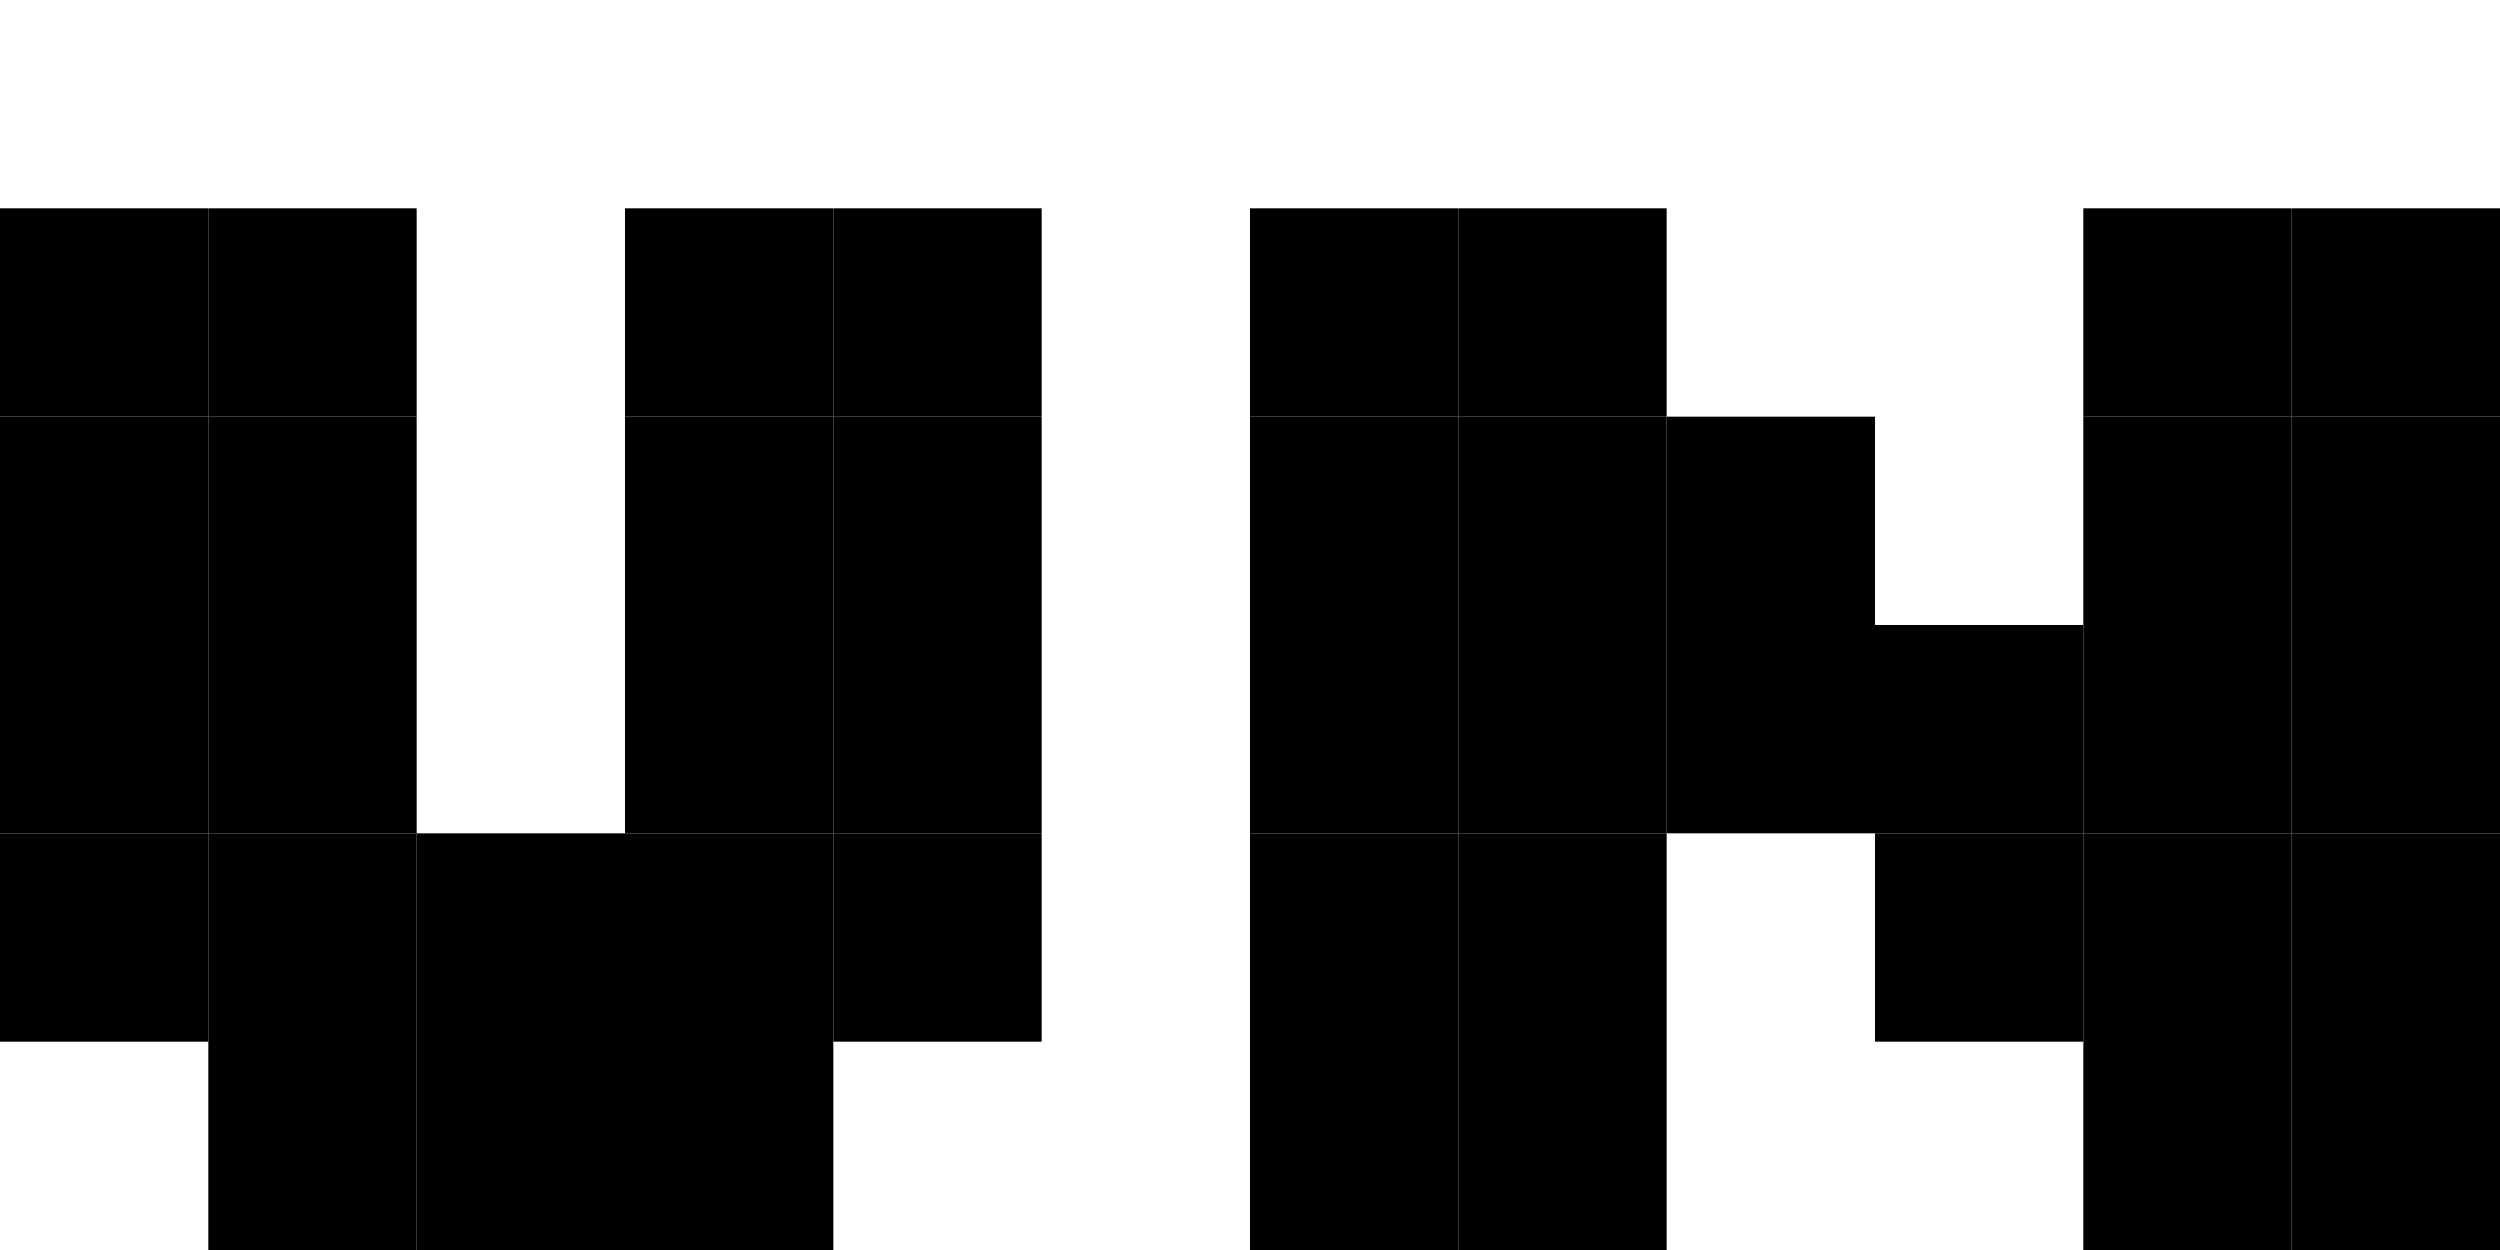
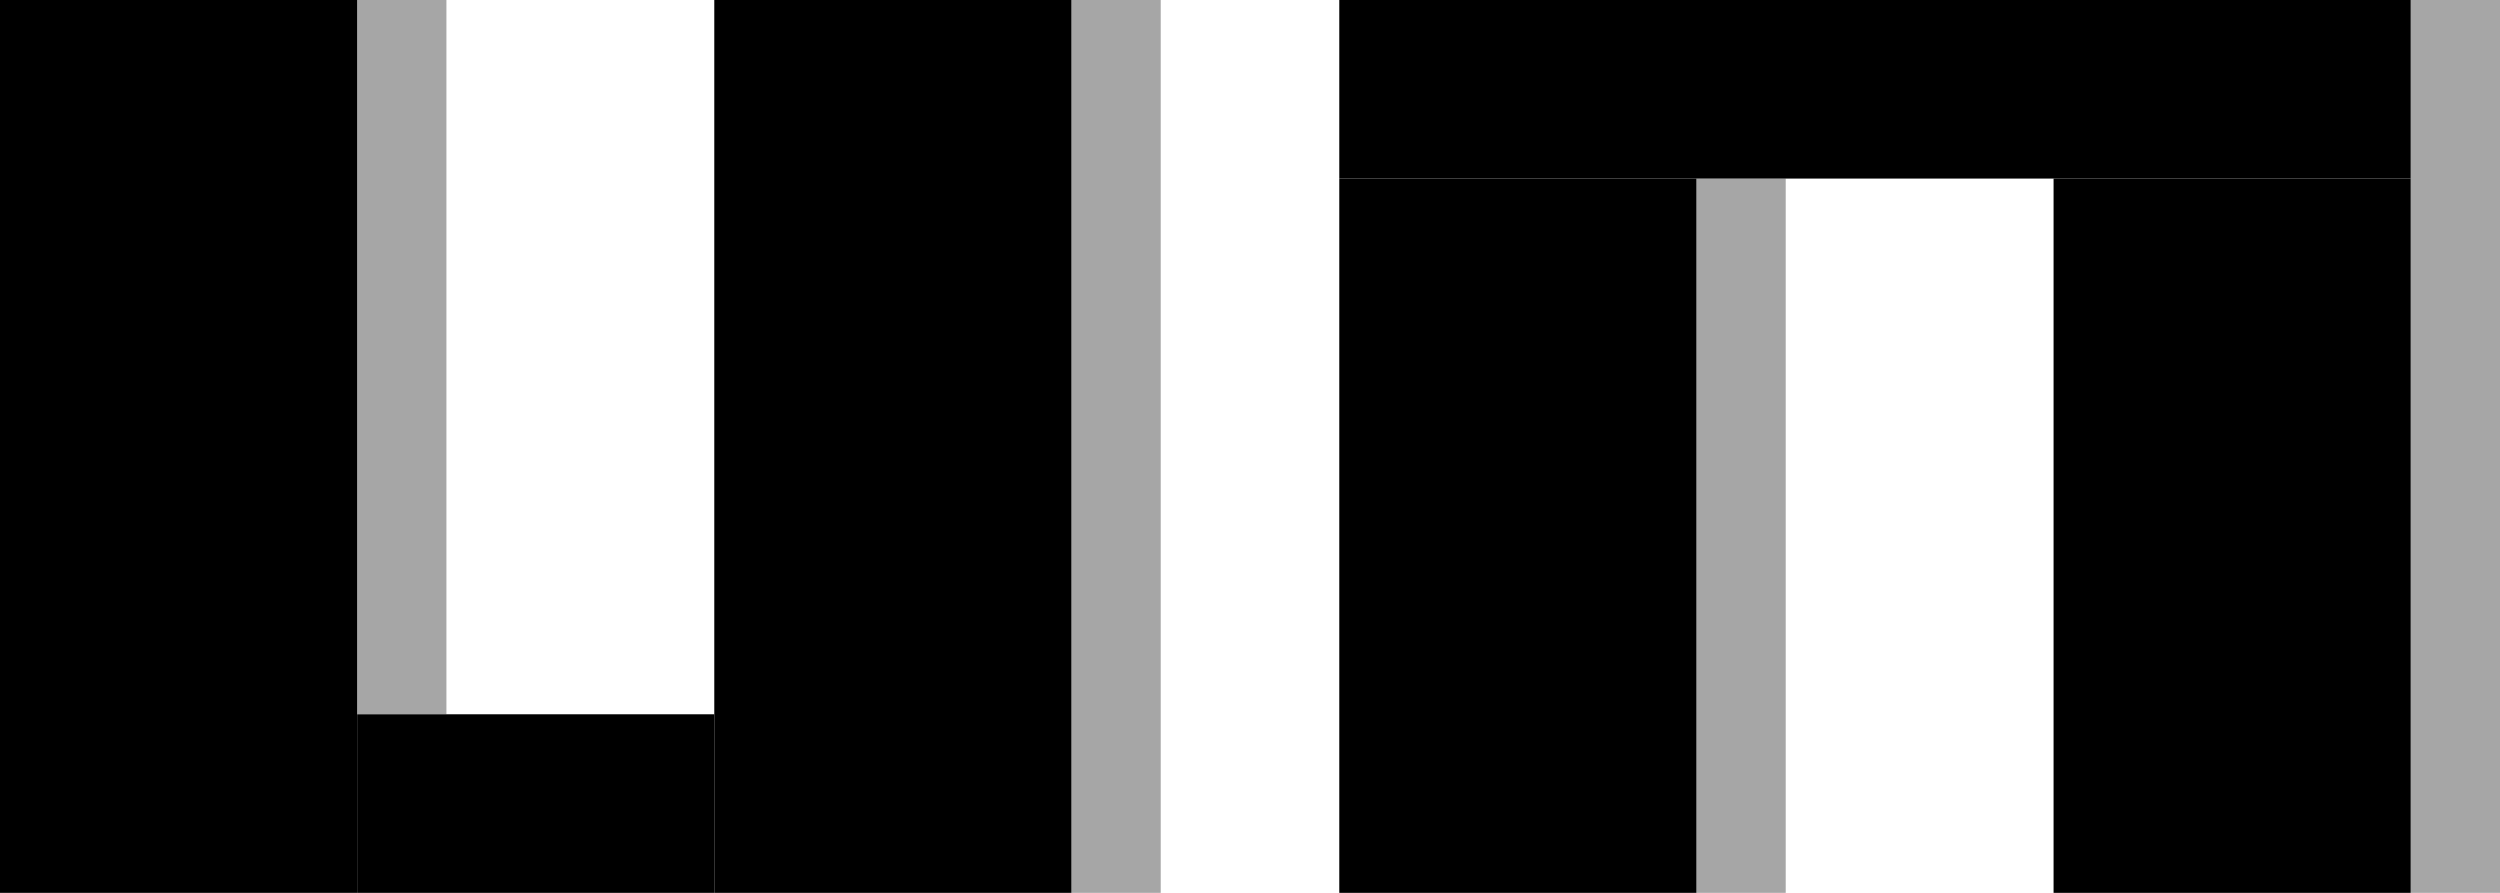
- <svg xmlns="http://www.w3.org/2000/svg" viewBox="0 0 120 60" fill="currentColor">
-   <rect x="0" y="10" width="10" height="10" />
-   <rect x="10" y="10" width="10" height="10" />
-   <rect x="30" y="10" width="10" height="10" />
-   <rect x="40" y="10" width="10" height="10" />
-   <rect x="60" y="10" width="10" height="10" />
-   <rect x="70" y="10" width="10" height="10" />
-   <rect x="100" y="10" width="10" height="10" />
-   <rect x="110" y="10" width="10" height="10" />
-   <rect x="0" y="20" width="10" height="20" />
-   <rect x="10" y="20" width="10" height="20" />
-   <rect x="30" y="20" width="10" height="20" />
-   <rect x="40" y="20" width="10" height="20" />
-   <rect x="60" y="20" width="10" height="20" />
-   <rect x="70" y="20" width="10" height="20" />
-   <rect x="80" y="20" width="10" height="20" />
-   <rect x="90" y="30" width="10" height="10" />
-   <rect x="100" y="20" width="10" height="20" />
-   <rect x="110" y="20" width="10" height="20" />
-   <rect x="0" y="40" width="10" height="10" />
-   <rect x="10" y="40" width="10" height="20" />
-   <rect x="20" y="40" width="10" height="20" />
-   <rect x="30" y="40" width="10" height="20" />
-   <rect x="40" y="40" width="10" height="10" />
-   <rect x="60" y="40" width="10" height="20" />
-   <rect x="70" y="40" width="10" height="20" />
-   <rect x="90" y="40" width="10" height="10" />
-   <rect x="100" y="40" width="10" height="20" />
-   <rect x="110" y="40" width="10" height="20" />
+ <svg xmlns="http://www.w3.org/2000/svg" viewBox="0 0 280 100" fill="currentColor">
+   <g>
+     <rect x="0" y="0" width="40" height="100" />
+     <rect x="80" y="0" width="40" height="100" />
+     <rect x="150" y="0" width="120" height="20" />
+     <rect x="150" y="20" width="40" height="80" />
+     <rect x="230" y="20" width="40" height="80" />
+     <rect x="40" y="80" width="40" height="20" />
+   </g>
+   <g opacity="0.35">
+     <rect x="40" y="0" width="10" height="80" />
+     <rect x="120" y="0" width="10" height="100" />
+     <rect x="270" y="0" width="10" height="100" />
+     <rect x="190" y="20" width="10" height="80" />
+   </g>
</svg>
